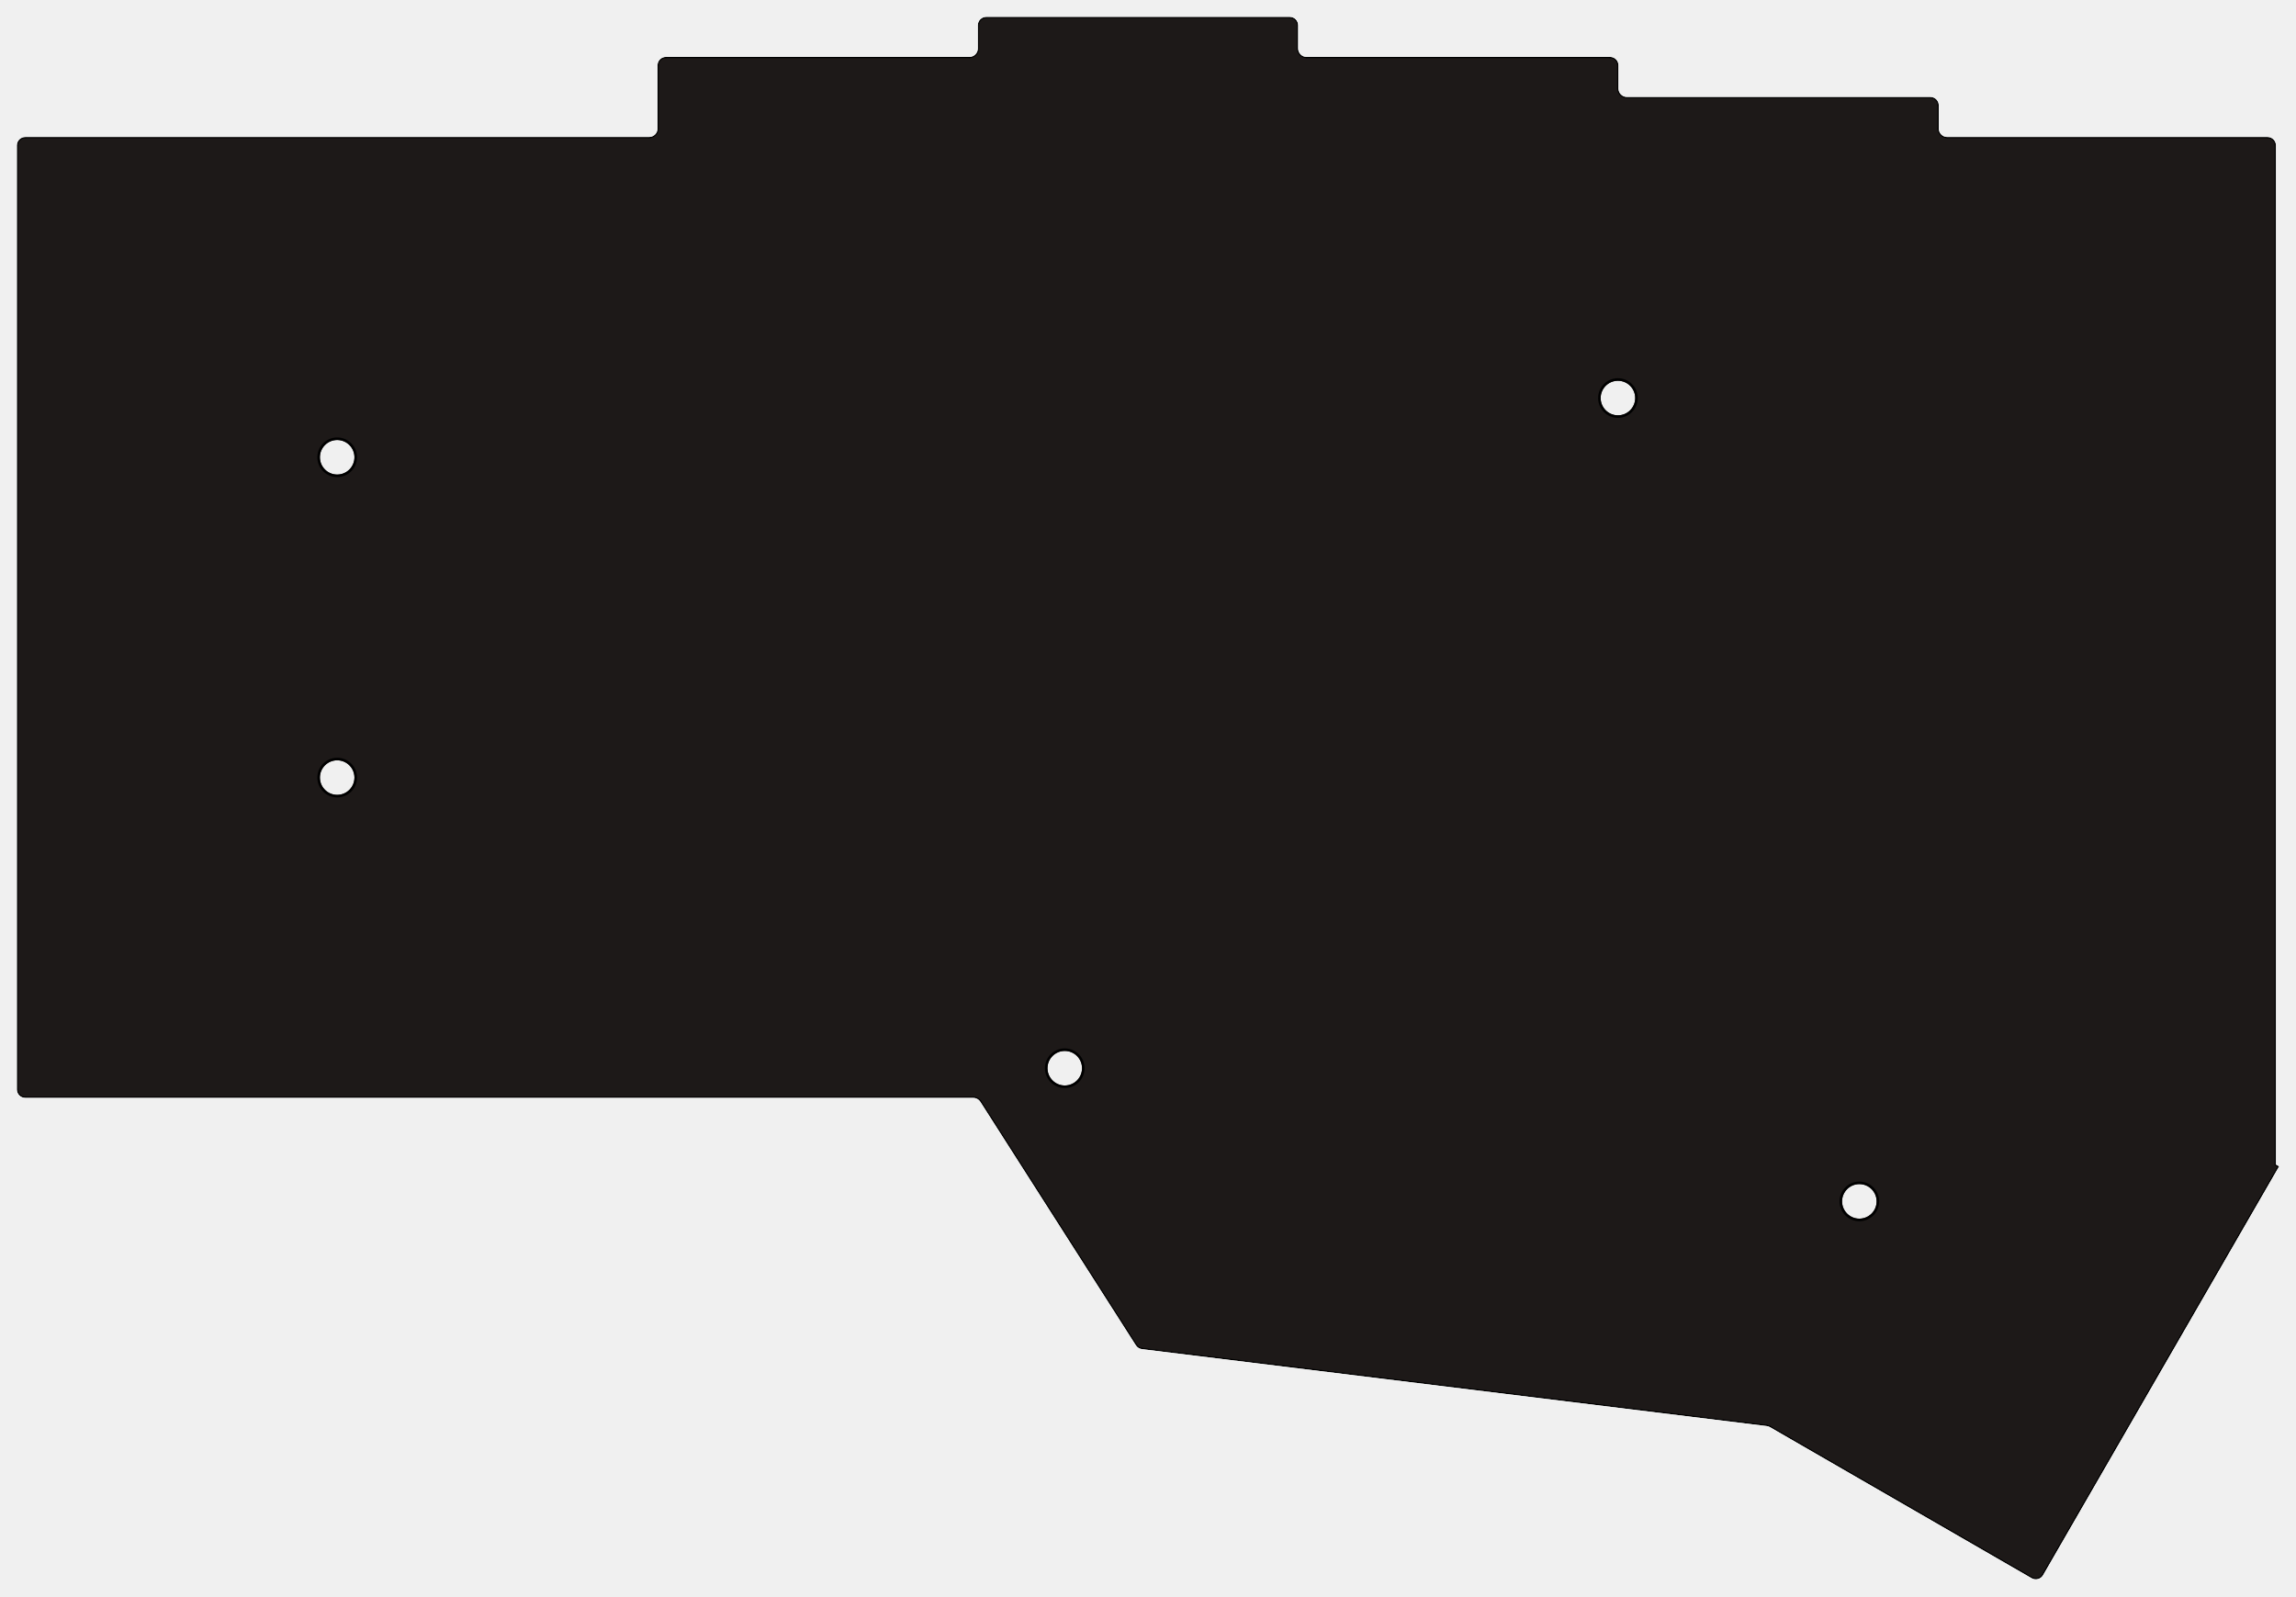
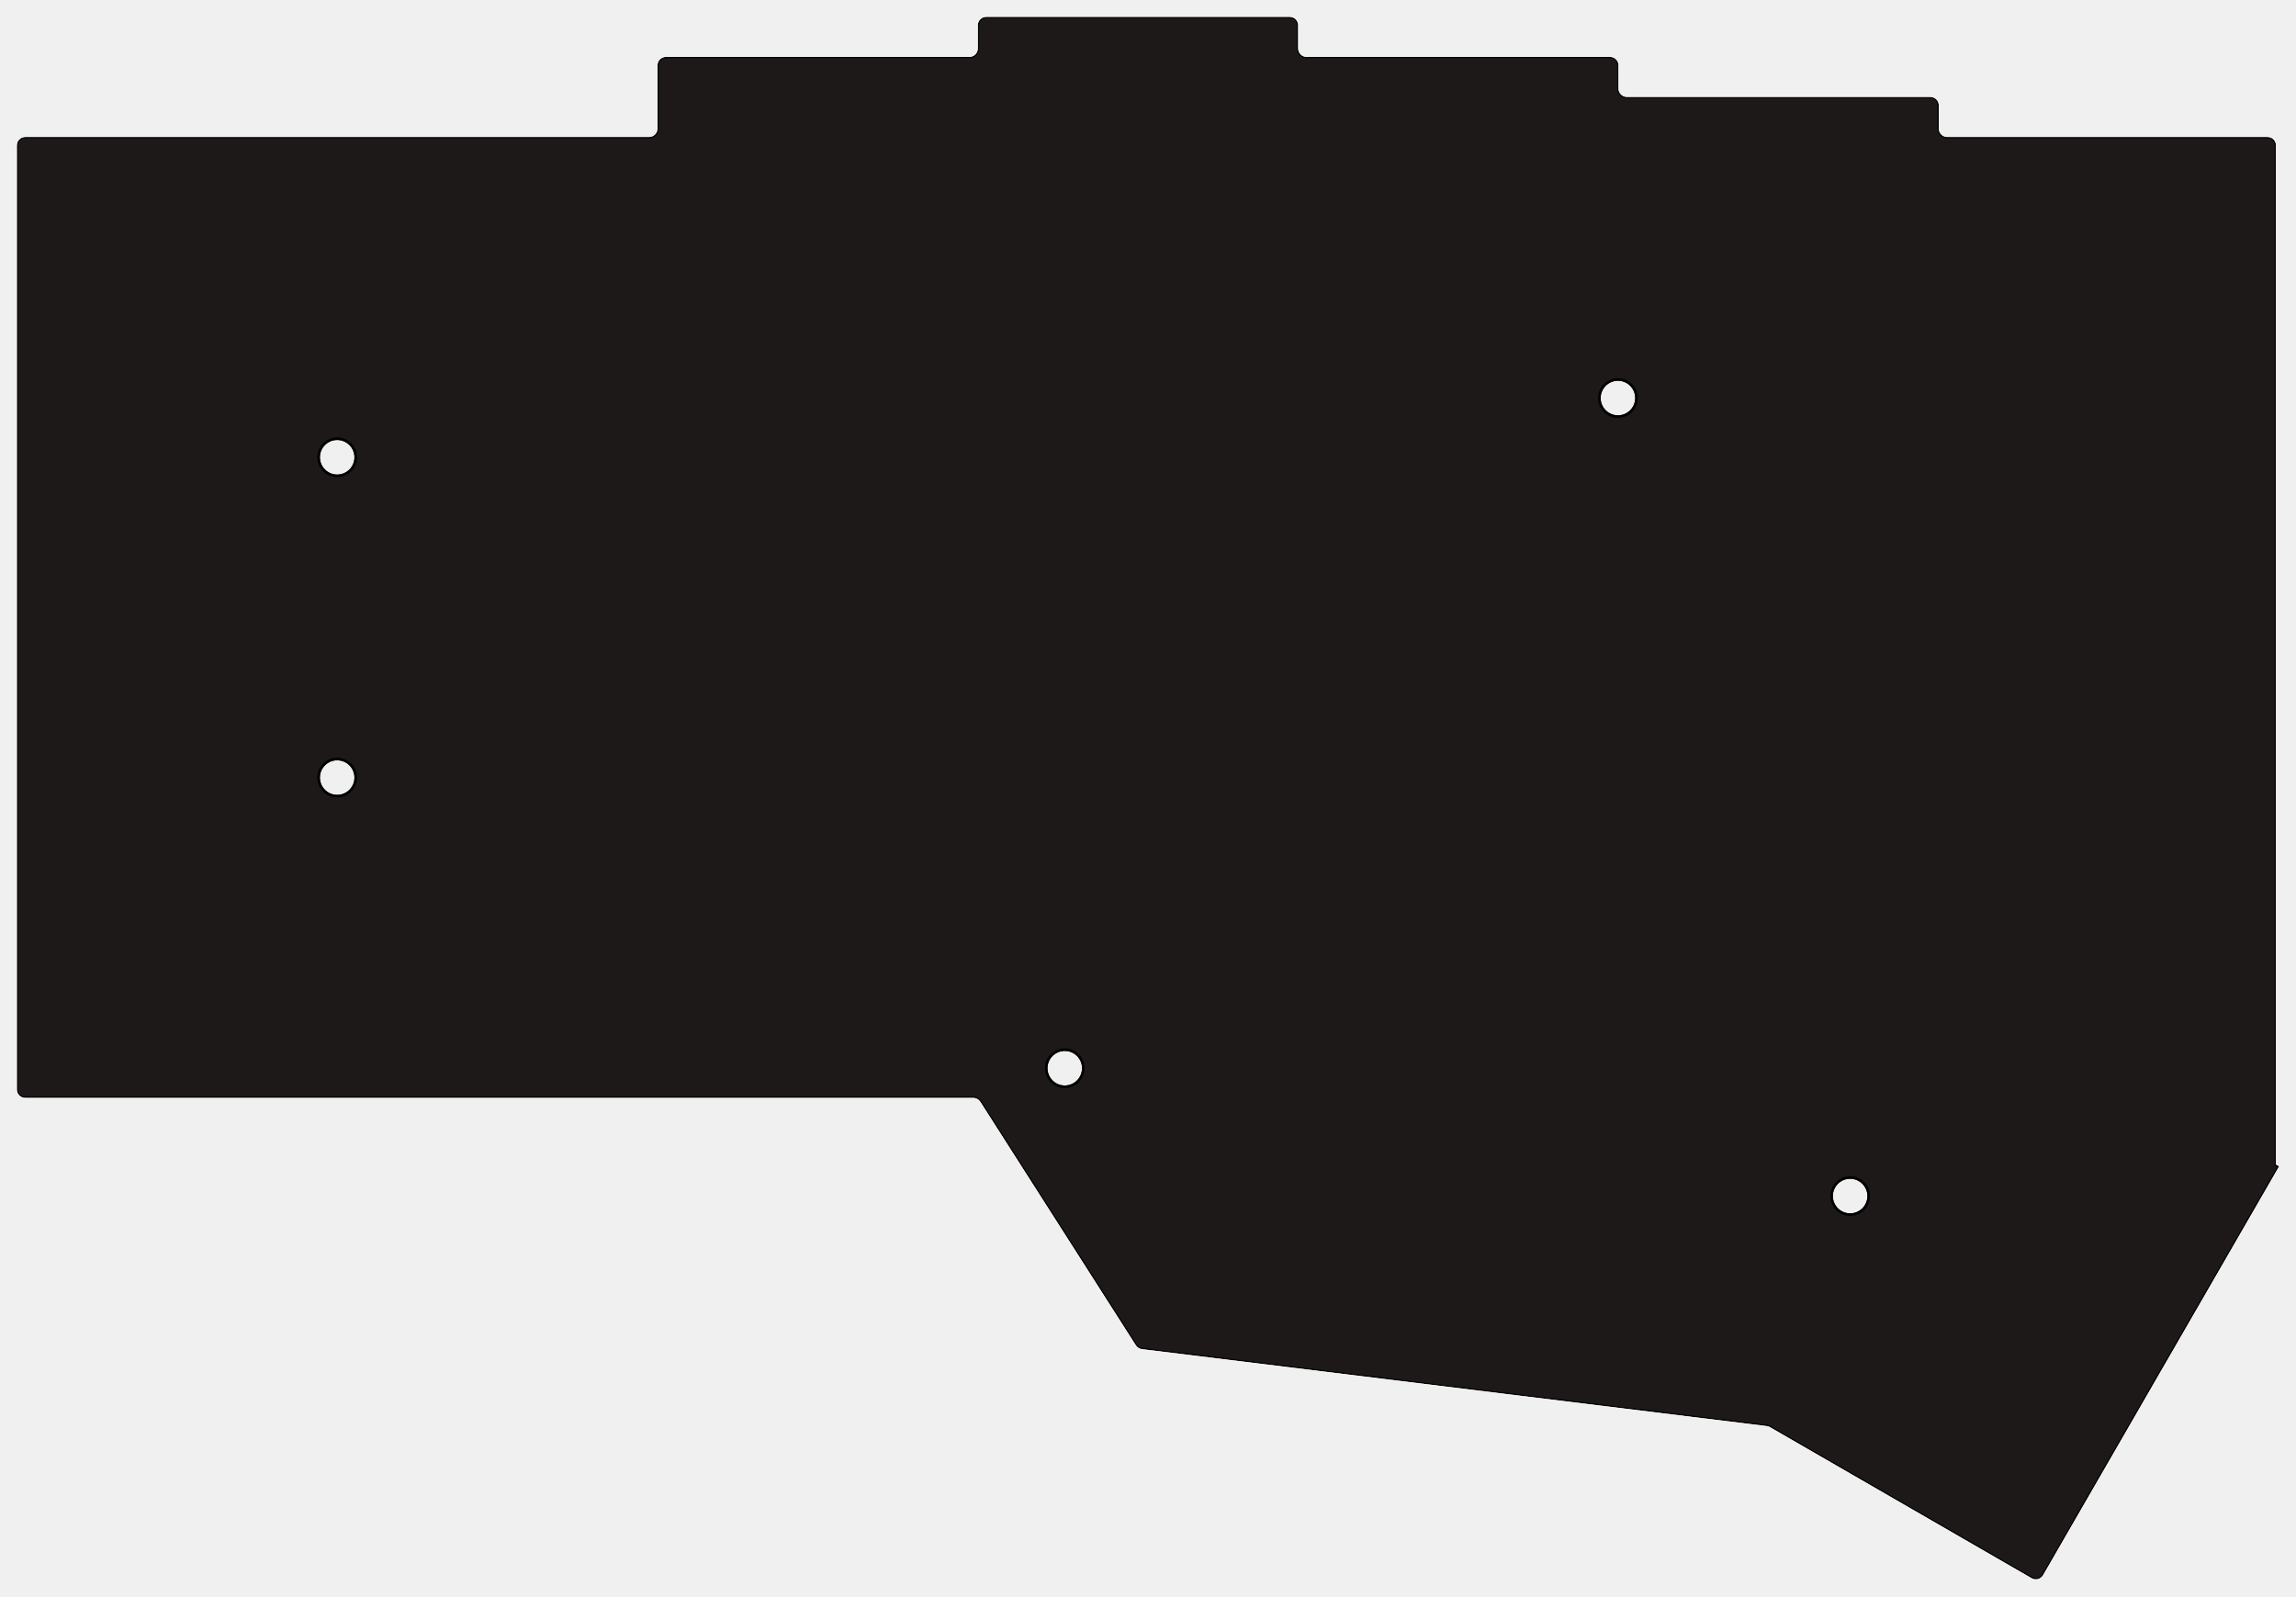
<svg xmlns="http://www.w3.org/2000/svg" version="1.1" width="136.188mm" height="94.685mm" viewBox="8950000.0 4437500.0 13618768.0 9468450.809">
  <defs>
    <clipPath id="cut-off">
-       <path d=" M 10950000 7150000 m-110000 0 a 110000 110000 0 1 0 220000.0 0 a 110000 110000 0 1 0 -220000.0 0  M 10950000 9050000 m-110000 0 a 110000 110000 0 1 0 220000.0 0 a 110000 110000 0 1 0 -220000.0 0  M 18546800 6798600 m-110000 0 a 110000 110000 0 1 0 220000.0 0 a 110000 110000 0 1 0 -220000.0 0  M 15265700 10774000 m-110000 0 a 110000 110000 0 1 0 220000.0 0 a 110000 110000 0 1 0 -220000.0 0  M 19978751.4 11563915.8 m-110000 0 a 110000 110000 0 1 0 220000.0 0 a 110000 110000 0 1 0 -220000.0 0  M 14722605.7 10950000.0 A 50000 50000 0 0 1 14764744.973 10973087.518 L 15687331.0 12417664.0 A 50000 50000 0 0 0 15723359.795 12440376.639 L 19429369.0 12896759.0 A 50000.1 50000.1 0 0 1 19448258.137 12903083.536 L 21000467.0 13799252.0 A 50000 50000 0 0 0 21068768.478 13780950.687 L 22468768.0 11356079.0 L 22450000.0 11345243.0 L 22450000.0 5300000.0 A 50000 50000 0 0 0 22400000.0 5250000.0 L 20500000.0 5250000.0 A 50000 50000 0 0 1 20450000.0 5200000.0 L 20450000.0 5062500.0 A 50000 50000 0 0 0 20400000.0 5012500.0 L 18600000.0 5012500.0 A 50000 50000 0 0 1 18550000.0 4962500.0 L 18550000.0 4825000.0 A 50000 50000 0 0 0 18500000.0 4775000.0 L 16700000.0 4775000.0 A 50000 50000 0 0 1 16650000.0 4725000.0 L 16650000.0 4587500.0 A 50000 50000 0 0 0 16600000.0 4537500.0 L 14800000.0 4537500.0 A 50000 50000 0 0 0 14750000.0 4587500.0 L 14750000.0 4725000.0 A 50000 50000 0 0 1 14700000.0 4775000.0 L 12900000.0 4775000.0 A 50000 50000 0 0 0 12850000.0 4825000.0 L 12850000.0 5200000.0 A 50000 50000 0 0 1 12800000.0 5250000.0 L 9100000.0 5250000.0 A 50000 50000 0 0 0 9050000.0 5300000.0 L 9050000.0 10900000.0 A 50000 50000 0 0 0 9100000.0 10950000.0 L 14722605.0 10950000.0 " style="fill-rule: evenodd;" />
+       <path d=" M 10950000 7150000 m-110000 0 a 110000 110000 0 1 0 220000.0 0 a 110000 110000 0 1 0 -220000.0 0  M 10950000 9050000 m-110000 0 a 110000 110000 0 1 0 220000.0 0 a 110000 110000 0 1 0 -220000.0 0  M 18546800 6798600 m-110000 0 a 110000 110000 0 1 0 220000.0 0 a 110000 110000 0 1 0 -220000.0 0  M 15265700 10774000 m-110000 0 a 110000 110000 0 1 0 220000.0 0 a 110000 110000 0 1 0 -220000.0 0  M 19924105.2 11532365.8 m-110000 0 a 110000 110000 0 1 0 220000.0 0 a 110000 110000 0 1 0 -220000.0 0  M 14722605.7 10950000.0 A 50000 50000 0 0 1 14764744.973 10973087.518 L 15687331.0 12417664.0 A 50000 50000 0 0 0 15723359.795 12440376.639 L 19429369.0 12896759.0 A 50000.1 50000.1 0 0 1 19448258.137 12903083.536 L 21000467.0 13799252.0 A 50000 50000 0 0 0 21068768.478 13780950.687 L 22468768.0 11356079.0 L 22450000.0 11345243.0 L 22450000.0 5300000.0 A 50000 50000 0 0 0 22400000.0 5250000.0 L 20500000.0 5250000.0 A 50000 50000 0 0 1 20450000.0 5200000.0 L 20450000.0 5062500.0 A 50000 50000 0 0 0 20400000.0 5012500.0 L 18600000.0 5012500.0 A 50000 50000 0 0 1 18550000.0 4962500.0 L 18550000.0 4825000.0 A 50000 50000 0 0 0 18500000.0 4775000.0 L 16700000.0 4775000.0 A 50000 50000 0 0 1 16650000.0 4725000.0 L 16650000.0 4587500.0 A 50000 50000 0 0 0 16600000.0 4537500.0 L 14800000.0 4537500.0 A 50000 50000 0 0 0 14750000.0 4587500.0 L 14750000.0 4725000.0 A 50000 50000 0 0 1 14700000.0 4775000.0 L 12900000.0 4775000.0 A 50000 50000 0 0 0 12850000.0 4825000.0 L 12850000.0 5200000.0 A 50000 50000 0 0 1 12800000.0 5250000.0 L 9100000.0 5250000.0 A 50000 50000 0 0 0 9050000.0 5300000.0 L 9050000.0 10900000.0 A 50000 50000 0 0 0 9100000.0 10950000.0 L 14722605.0 10950000.0 " style="fill-rule: evenodd;" />
    </clipPath>
    <mask id="pads-mask" />
    <mask id="pads-mask-silkscreen">
      <rect x="9042500.0" y="4530000.0" width="13433768.5" height="9283450.7" fill="white" />
    </mask>
    <mask id="hole-mask">
      <g>
        <rect x="9042500.0" y="4530000.0" fill="white" width="13433768.5" height="9283450.7" />
      </g>
    </mask>
  </defs>
  <g transform="" id="boardContainer">
    <g id="substrate" clip-path="url(#cut-off)" mask="url(#hole-mask)">
      <g id="substrate-board" style="fill:#1d1918; stroke:#1d1918;">
-         <path d=" M 10950000 7150000 m-110000 0 a 110000 110000 0 1 0 220000.0 0 a 110000 110000 0 1 0 -220000.0 0  M 10950000 9050000 m-110000 0 a 110000 110000 0 1 0 220000.0 0 a 110000 110000 0 1 0 -220000.0 0  M 18546800 6798600 m-110000 0 a 110000 110000 0 1 0 220000.0 0 a 110000 110000 0 1 0 -220000.0 0  M 15265700 10774000 m-110000 0 a 110000 110000 0 1 0 220000.0 0 a 110000 110000 0 1 0 -220000.0 0  M 19978751.4 11563915.8 m-110000 0 a 110000 110000 0 1 0 220000.0 0 a 110000 110000 0 1 0 -220000.0 0  M 14722605.7 10950000.0 A 50000 50000 0 0 1 14764744.973 10973087.518 L 15687331.0 12417664.0 A 50000 50000 0 0 0 15723359.795 12440376.639 L 19429369.0 12896759.0 A 50000.1 50000.1 0 0 1 19448258.137 12903083.536 L 21000467.0 13799252.0 A 50000 50000 0 0 0 21068768.478 13780950.687 L 22468768.0 11356079.0 L 22450000.0 11345243.0 L 22450000.0 5300000.0 A 50000 50000 0 0 0 22400000.0 5250000.0 L 20500000.0 5250000.0 A 50000 50000 0 0 1 20450000.0 5200000.0 L 20450000.0 5062500.0 A 50000 50000 0 0 0 20400000.0 5012500.0 L 18600000.0 5012500.0 A 50000 50000 0 0 1 18550000.0 4962500.0 L 18550000.0 4825000.0 A 50000 50000 0 0 0 18500000.0 4775000.0 L 16700000.0 4775000.0 A 50000 50000 0 0 1 16650000.0 4725000.0 L 16650000.0 4587500.0 A 50000 50000 0 0 0 16600000.0 4537500.0 L 14800000.0 4537500.0 A 50000 50000 0 0 0 14750000.0 4587500.0 L 14750000.0 4725000.0 A 50000 50000 0 0 1 14700000.0 4775000.0 L 12900000.0 4775000.0 A 50000 50000 0 0 0 12850000.0 4825000.0 L 12850000.0 5200000.0 A 50000 50000 0 0 1 12800000.0 5250000.0 L 9100000.0 5250000.0 A 50000 50000 0 0 0 9050000.0 5300000.0 L 9050000.0 10900000.0 A 50000 50000 0 0 0 9100000.0 10950000.0 L 14722605.0 10950000.0 " style="fill-rule: evenodd;" />
+         <path d=" M 10950000 7150000 m-110000 0 a 110000 110000 0 1 0 220000.0 0 a 110000 110000 0 1 0 -220000.0 0  M 10950000 9050000 m-110000 0 a 110000 110000 0 1 0 220000.0 0 a 110000 110000 0 1 0 -220000.0 0  M 18546800 6798600 m-110000 0 a 110000 110000 0 1 0 220000.0 0 a 110000 110000 0 1 0 -220000.0 0  M 15265700 10774000 m-110000 0 a 110000 110000 0 1 0 220000.0 0 a 110000 110000 0 1 0 -220000.0 0  M 19924105.2 11532365.8 m-110000 0 a 110000 110000 0 1 0 220000.0 0 a 110000 110000 0 1 0 -220000.0 0  M 14722605.7 10950000.0 A 50000 50000 0 0 1 14764744.973 10973087.518 L 15687331.0 12417664.0 A 50000 50000 0 0 0 15723359.795 12440376.639 L 19429369.0 12896759.0 A 50000.1 50000.1 0 0 1 19448258.137 12903083.536 L 21000467.0 13799252.0 A 50000 50000 0 0 0 21068768.478 13780950.687 L 22468768.0 11356079.0 L 22450000.0 11345243.0 L 22450000.0 5300000.0 A 50000 50000 0 0 0 22400000.0 5250000.0 L 20500000.0 5250000.0 A 50000 50000 0 0 1 20450000.0 5200000.0 L 20450000.0 5062500.0 A 50000 50000 0 0 0 20400000.0 5012500.0 L 18600000.0 5012500.0 A 50000 50000 0 0 1 18550000.0 4962500.0 L 18550000.0 4825000.0 A 50000 50000 0 0 0 18500000.0 4775000.0 L 16700000.0 4775000.0 A 50000 50000 0 0 1 16650000.0 4725000.0 L 16650000.0 4587500.0 A 50000 50000 0 0 0 16600000.0 4537500.0 L 14800000.0 4537500.0 A 50000 50000 0 0 0 14750000.0 4587500.0 L 14750000.0 4725000.0 A 50000 50000 0 0 1 14700000.0 4775000.0 L 12900000.0 4775000.0 A 50000 50000 0 0 0 12850000.0 4825000.0 L 12850000.0 5200000.0 A 50000 50000 0 0 1 12800000.0 5250000.0 L 9100000.0 5250000.0 A 50000 50000 0 0 0 9050000.0 5300000.0 L 9050000.0 10900000.0 A 50000 50000 0 0 0 9100000.0 10950000.0 L 14722605.0 10950000.0 " style="fill-rule: evenodd;" />
        <g style="fill-opacity: 0.0;stroke-width: 15000;stroke-opacity: 1;stroke-linecap: round;stroke-linejoin: round">
          <path d="M9100000 10950000 L14722605 10950000 " />
          <path d="M9050000 10900000 L9050000 5300000 " />
          <path d="M9100000 5250000 L12800000 5250000 " />
          <path d="M14700000 4775000 L12900000 4775000 " />
          <path d="M12850000 4825000 L12850000 5200000 " />
          <path d="M16650000 4725000 L16650000 4587500 " />
          <path d="M16600000 4537500 L14800000 4537500 " />
          <path d="M14750000 4587500 L14750000 4725000 " />
          <path d="M18550000 4962500 L18550000 4825000 " />
          <path d="M18500000 4775000 L16700000 4775000 " />
          <path d="M20450000 5200000 L20450000 5062500 " />
          <path d="M20400000 5012500 L18600000 5012500 " />
          <path d="M21068768 13780950 L22468768 11356079 " />
          <path d="M22450000 11345243 L22468768 11356079 " />
          <path d="M19448258 12903083 L21000467 13799252 " />
          <path d="M14764745 10973087 L15687331 12417664 " />
          <path d="M15723359 12440376 L19429369 12896759 " />
          <path d="M22450000 11345243 L22450000 5300000 " />
          <path d="M22400000 5250000 L20500000 5250000 " />
          <path d="M14764744.973 10973087.518 A50000 50000 0.0 0 0 14722605.7 10950000" />
          <path d="M15687331.656 12417664.028 A50000 50000 0.0 0 0 15723359.795 12440376.639" />
          <path d="M19448258.137 12903083.536 A50000.1 50000.1 0.0 0 0 19429369.303 12896759.673" />
          <path d="M21000467.213 13799251.978 A50000 50000 0.0 0 0 21068768.478 13780950.687" />
          <path d="M22450000 5300000 A50000 50000 0.0 0 0 22400000 5250000" />
          <path d="M20450000 5200000 A50000 50000 0.0 0 0 20500000 5250000" />
          <path d="M20450000 5062500 A50000 50000 0.0 0 0 20400000 5012500" />
          <path d="M18550000 4962500 A50000 50000 0.0 0 0 18600000 5012500" />
          <path d="M18550000 4825000 A50000 50000 0.0 0 0 18500000 4775000" />
          <path d="M16650000 4725000 A50000 50000 0.0 0 0 16700000 4775000" />
          <path d="M16650000 4587500 A50000 50000 0.0 0 0 16600000 4537500" />
          <path d="M14800000 4537500 A50000 50000 0.0 0 0 14750000 4587500" />
          <path d="M14700000 4775000 A50000 50000 0.0 0 0 14750000 4725000" />
          <path d="M12900000 4775000 A50000 50000 0.0 0 0 12850000 4825000" />
          <path d="M12800000 5250000 A50000 50000 0.0 0 0 12850000 5200000" />
          <path d="M9100000 5250000 A50000 50000 0.0 0 0 9050000 5300000" />
          <path d="M9050000 10900000 A50000 50000 0.0 0 0 9100000 10950000" />
          <circle cx="10950000" cy="7150000" r="110000" />
          <circle cx="10950000" cy="9050000" r="110000" />
          <circle cx="18546800" cy="6798600" r="110000" />
          <circle cx="15265700" cy="10774000" r="110000" />
-           <circle cx="19978751.4" cy="11563915.8" r="110000" />
+           <circle cx="19924105.2" cy="11532365.8" r="110000" />
        </g>
      </g>
      <g id="substrate-outline" style="fill:#000000; stroke:#000000; stroke-width: 15000.0">
        <g style="fill-opacity: 0.0;stroke-opacity: 1;stroke-linecap: round;stroke-linejoin: round">
          <path d="M9100000 10950000 L14722605 10950000 " />
          <path d="M9050000 10900000 L9050000 5300000 " />
          <path d="M9100000 5250000 L12800000 5250000 " />
          <path d="M14700000 4775000 L12900000 4775000 " />
          <path d="M12850000 4825000 L12850000 5200000 " />
          <path d="M16650000 4725000 L16650000 4587500 " />
          <path d="M16600000 4537500 L14800000 4537500 " />
          <path d="M14750000 4587500 L14750000 4725000 " />
          <path d="M18550000 4962500 L18550000 4825000 " />
          <path d="M18500000 4775000 L16700000 4775000 " />
          <path d="M20450000 5200000 L20450000 5062500 " />
          <path d="M20400000 5012500 L18600000 5012500 " />
          <path d="M21068768 13780950 L22468768 11356079 " />
          <path d="M22450000 11345243 L22468768 11356079 " />
          <path d="M19448258 12903083 L21000467 13799252 " />
          <path d="M14764745 10973087 L15687331 12417664 " />
          <path d="M15723359 12440376 L19429369 12896759 " />
          <path d="M22450000 11345243 L22450000 5300000 " />
          <path d="M22400000 5250000 L20500000 5250000 " />
          <path d="M14764744.973 10973087.518 A50000 50000 0.0 0 0 14722605.7 10950000" />
          <path d="M15687331.656 12417664.028 A50000 50000 0.0 0 0 15723359.795 12440376.639" />
          <path d="M19448258.137 12903083.536 A50000.1 50000.1 0.0 0 0 19429369.303 12896759.673" />
          <path d="M21000467.213 13799251.978 A50000 50000 0.0 0 0 21068768.478 13780950.687" />
          <path d="M22450000 5300000 A50000 50000 0.0 0 0 22400000 5250000" />
          <path d="M20450000 5200000 A50000 50000 0.0 0 0 20500000 5250000" />
          <path d="M20450000 5062500 A50000 50000 0.0 0 0 20400000 5012500" />
          <path d="M18550000 4962500 A50000 50000 0.0 0 0 18600000 5012500" />
          <path d="M18550000 4825000 A50000 50000 0.0 0 0 18500000 4775000" />
          <path d="M16650000 4725000 A50000 50000 0.0 0 0 16700000 4775000" />
          <path d="M16650000 4587500 A50000 50000 0.0 0 0 16600000 4537500" />
          <path d="M14800000 4537500 A50000 50000 0.0 0 0 14750000 4587500" />
          <path d="M14700000 4775000 A50000 50000 0.0 0 0 14750000 4725000" />
          <path d="M12900000 4775000 A50000 50000 0.0 0 0 12850000 4825000" />
          <path d="M12800000 5250000 A50000 50000 0.0 0 0 12850000 5200000" />
          <path d="M9100000 5250000 A50000 50000 0.0 0 0 9050000 5300000" />
          <path d="M9050000 10900000 A50000 50000 0.0 0 0 9100000 10950000" />
          <circle cx="10950000" cy="7150000" r="110000" />
          <circle cx="10950000" cy="9050000" r="110000" />
          <circle cx="18546800" cy="6798600" r="110000" />
          <circle cx="15265700" cy="10774000" r="110000" />
-           <circle cx="19978751.4" cy="11563915.8" r="110000" />
+           <circle cx="19924105.2" cy="11532365.8" r="110000" />
        </g>
      </g>
    </g>
  </g>
</svg>
